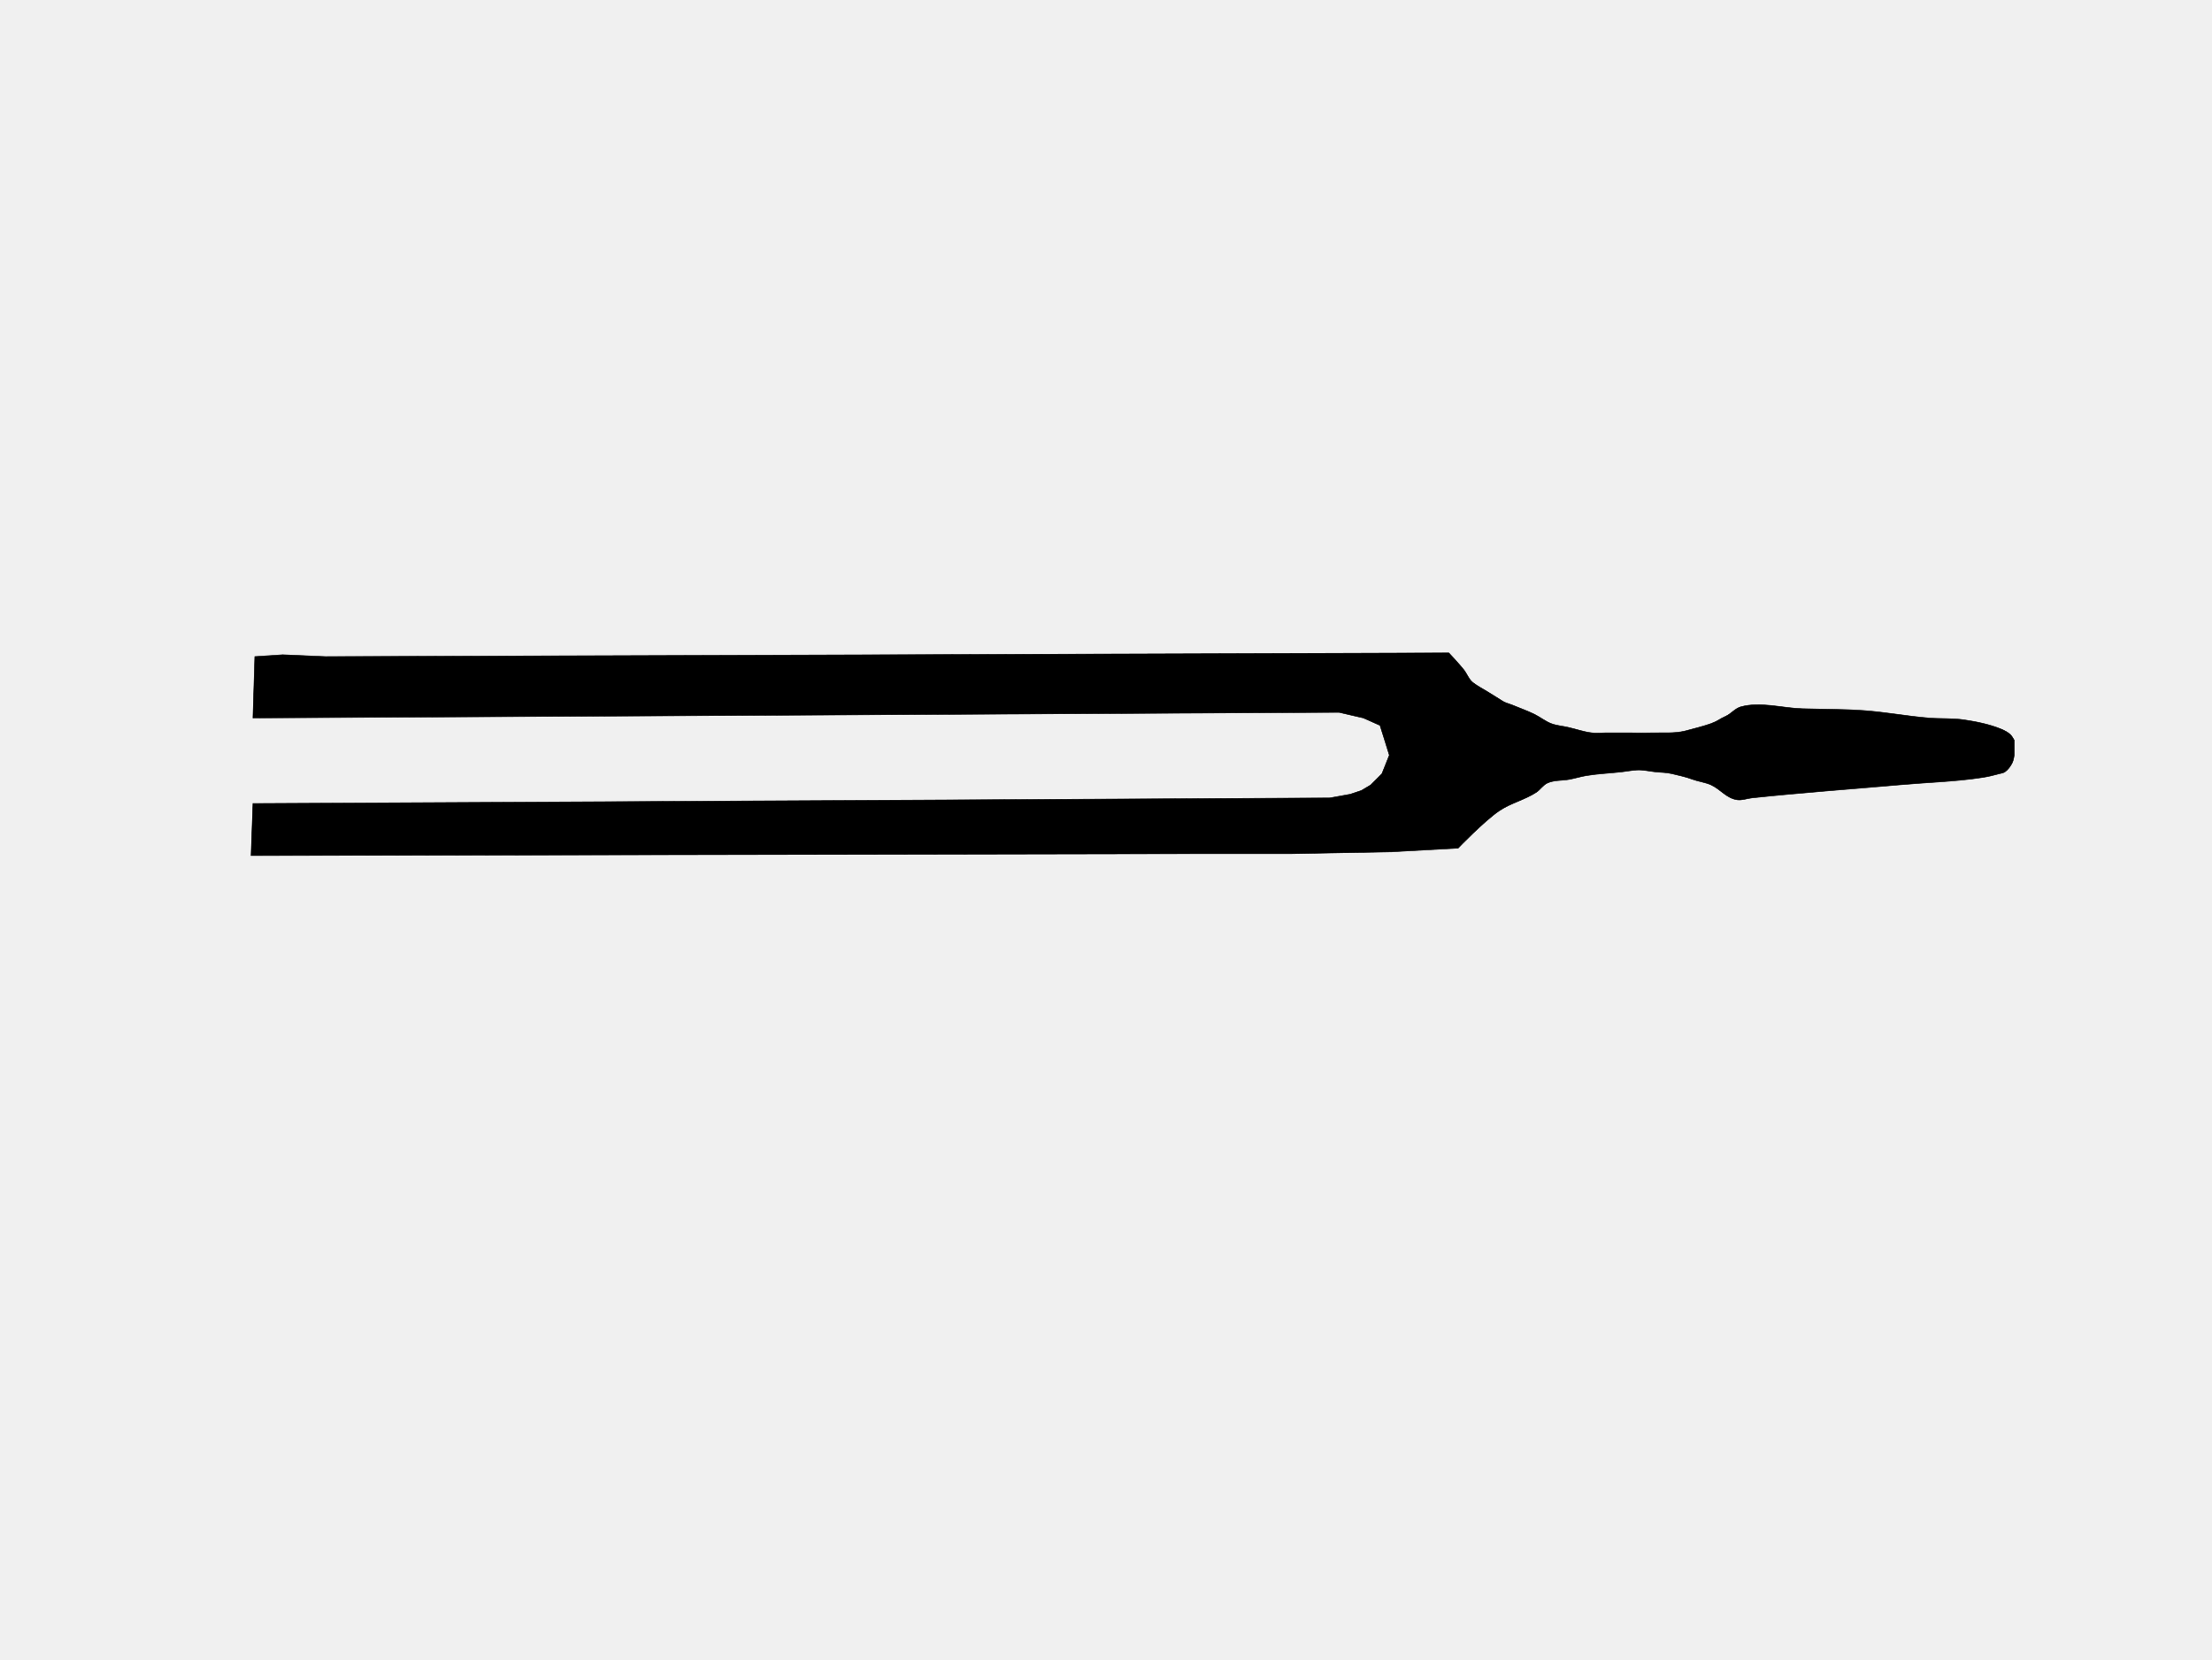
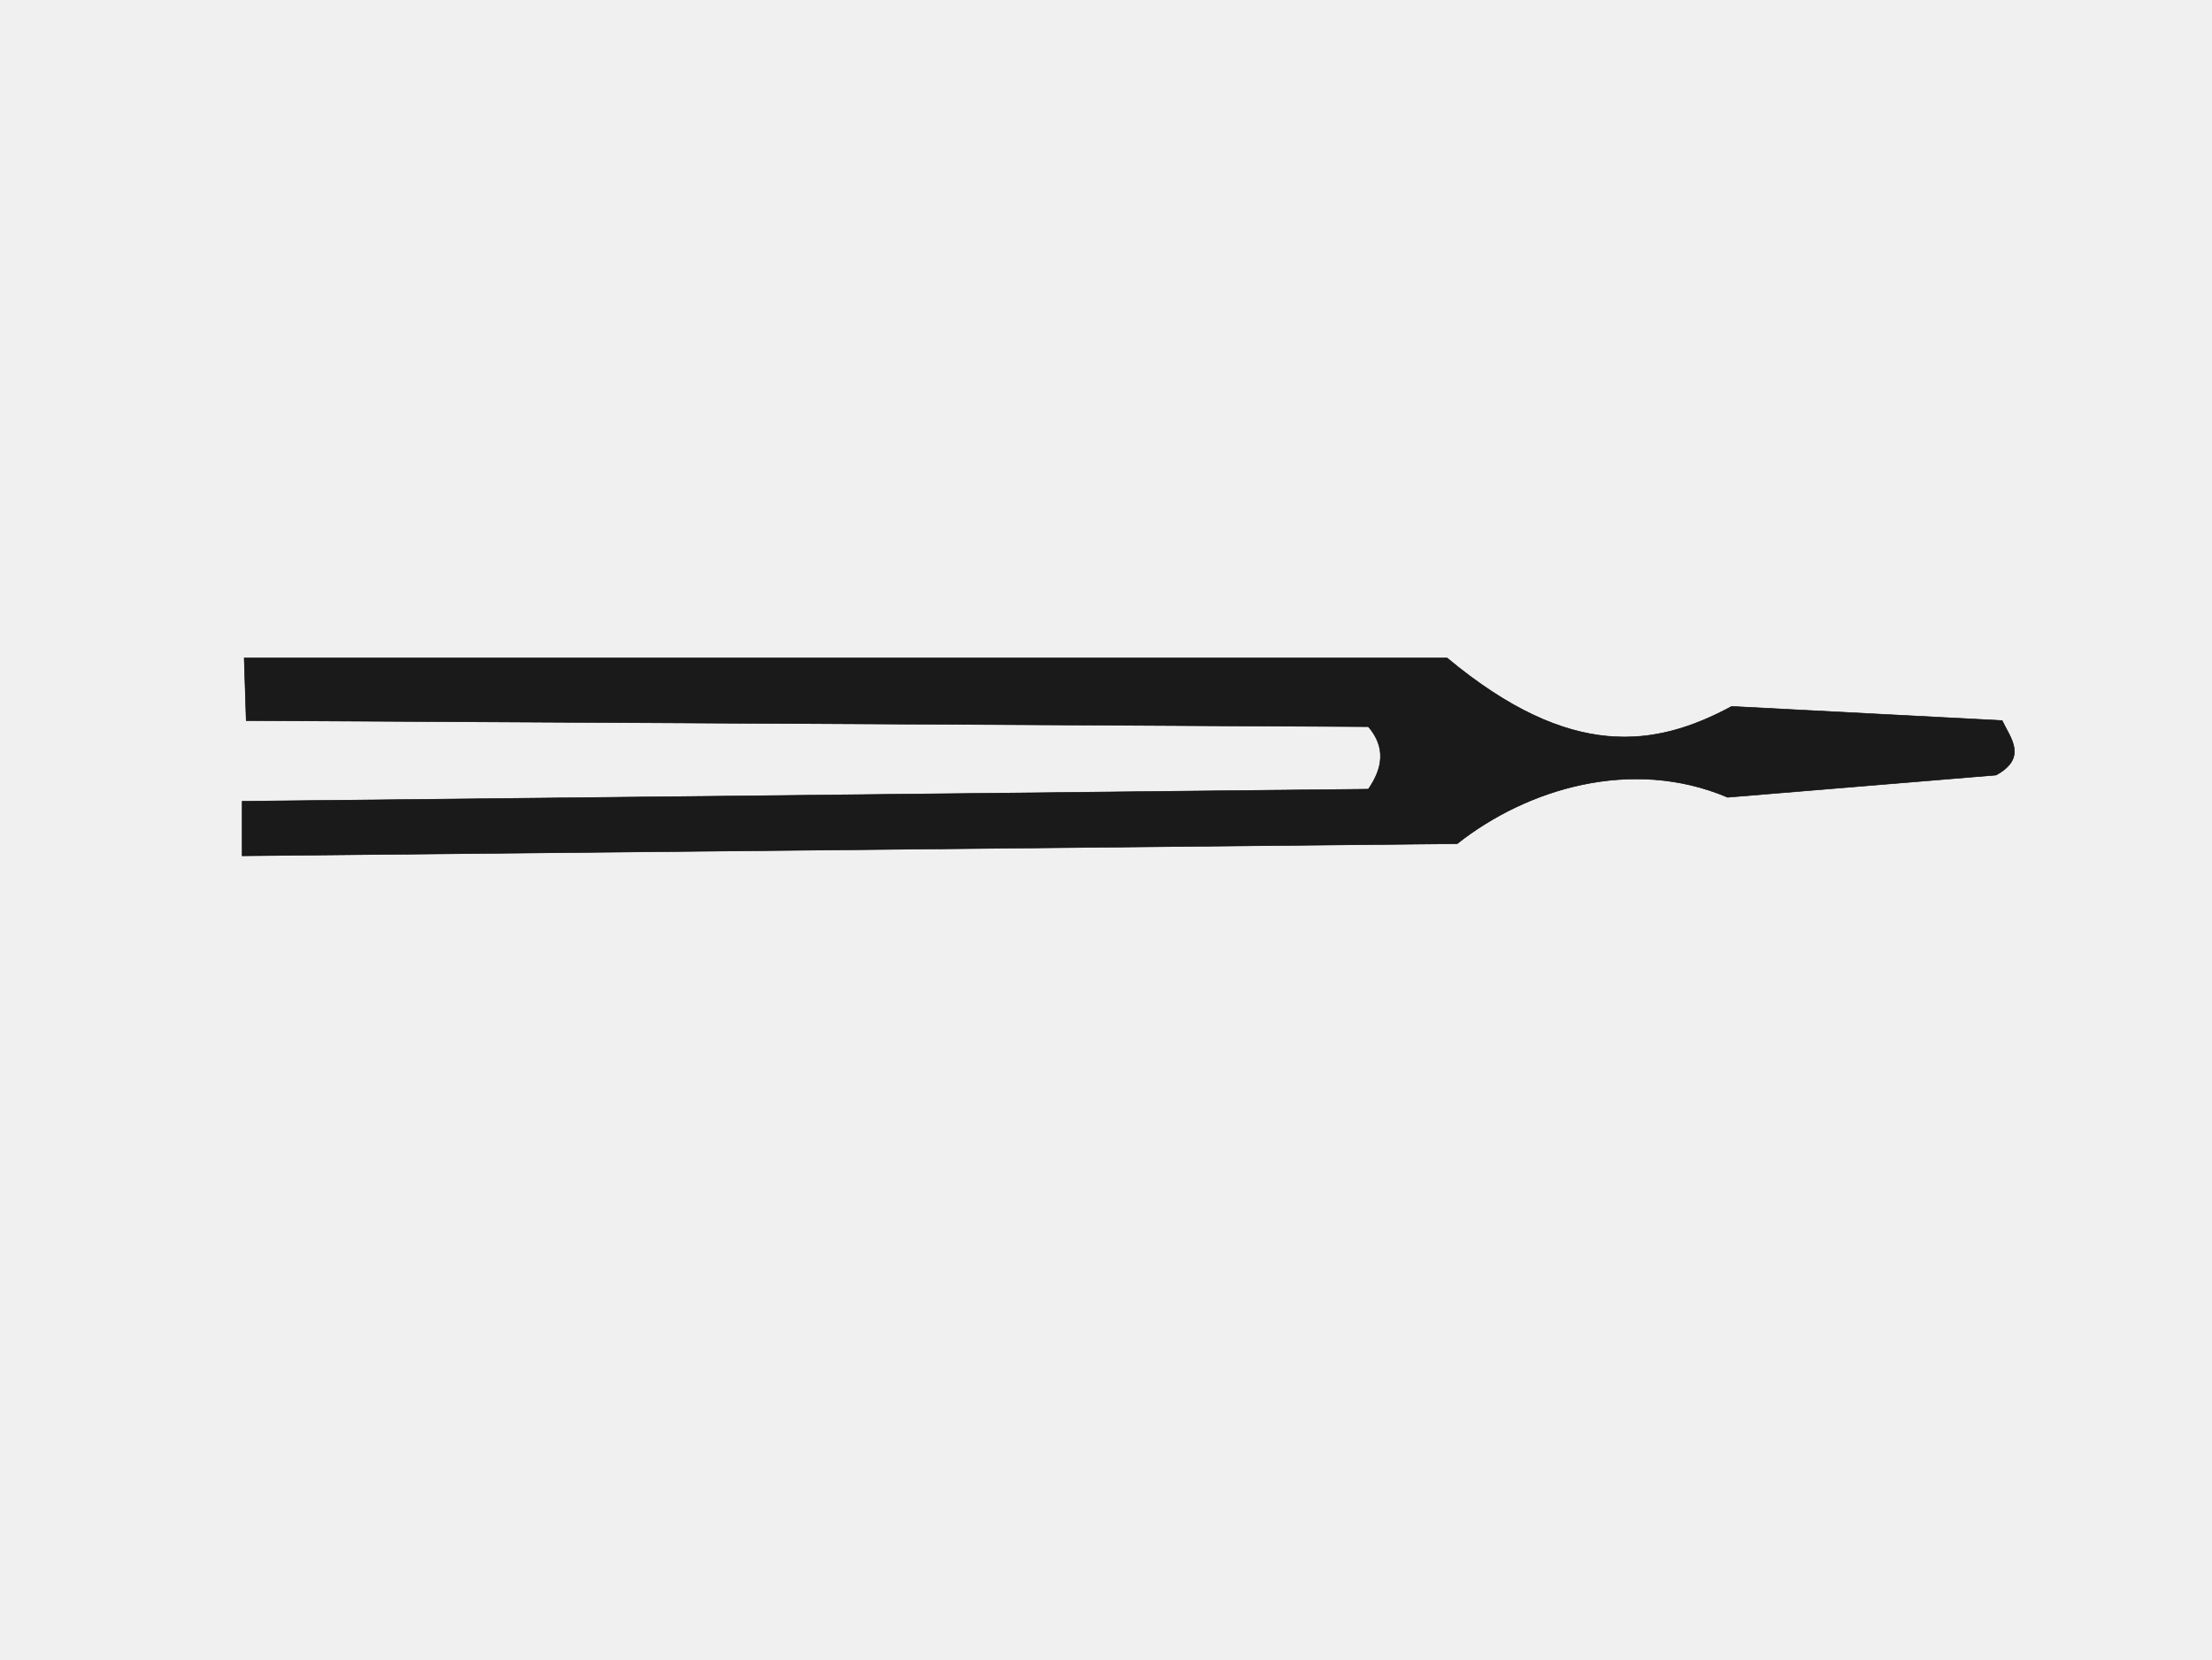
- <svg xmlns="http://www.w3.org/2000/svg" id="svg3986" version="1.1" width="4080" height="3060" viewBox="0 0 4080 3060">
-   <defs id="defs3990" />
-   <path style="fill:#000000;fill-rule:evenodd;stroke:#000000;stroke-width:1px;stroke-linecap:butt;stroke-linejoin:miter;stroke-opacity:1" d="m 469.978,1210.964 51.457,-3.43 78.901,3.43 2072.018,-6.861 c 0,0 18.856,20.111 27.444,30.875 6.135,7.689 9.35,18.024 17.152,24.013 7.75,5.949 19.058,12.139 27.444,17.152 10.433,6.237 17.079,10.802 27.444,17.152 5.251,3.217 11.451,4.533 17.152,6.861 13.762,5.619 27.787,10.674 41.166,17.152 10.596,5.131 19.868,12.973 30.874,17.152 9.856,3.742 20.592,4.532 30.874,6.861 14.879,3.37 29.438,8.565 44.596,10.291 7.953,0.906 16.009,0 24.014,0 l 48.027,0 c 12.579,0 25.162,0.349 37.735,0 20.607,-0.572 41.71,1.407 61.749,-3.43 10.948,-2.643 37.48,-9.772 48.027,-13.722 14.565,-5.455 13.297,-7.259 27.444,-13.722 9.812,-4.483 17.03,-14.336 27.444,-17.152 36.443,-9.857 75.471,2.287 113.206,3.43 37.735,1.143 75.552,0.713 113.206,3.43 40.178,2.9 79.924,10.375 120.067,13.722 21.681,1.808 43.663,0.205 65.179,3.43 23.313,3.494 46.831,8.131 68.61,17.152 6.16,2.552 12.327,5.69 17.152,10.291 2.984,2.845 6.861,10.291 6.861,10.291 l 0,17.152 0,10.291 c 0,0 -1.338,9.497 -3.43,13.722 -3.25,6.561 -7.716,12.965 -13.722,17.152 -2.966,2.068 -6.807,2.465 -10.291,3.43 -10.16,2.814 -20.456,5.247 -30.875,6.861 -51.052,7.907 -102.914,9.155 -154.372,13.722 -90.335,8.017 -180.831,14.385 -271.009,24.013 -9.167,0.979 -18.32,4.754 -27.444,3.43 -19.764,-2.866 -29.942,-18.973 -48.027,-27.444 -9.262,-4.338 -24.751,-6.641 -34.305,-10.291 -12.179,-4.653 -25.079,-7.161 -37.735,-10.291 -10.234,-2.531 -20.395,-2.28 -30.875,-3.43 -11.367,-1.248 -22.892,-4.141 -34.305,-3.43 -9.201,0.573 -18.285,2.376 -27.444,3.43 -21.703,2.498 -43.618,3.342 -65.179,6.861 -10.405,1.698 -20.526,4.85 -30.875,6.861 -13.656,2.653 -28.521,1.062 -41.166,6.861 -8.118,3.723 -13.109,12.264 -20.583,17.152 -21.399,13.995 -47.517,19.852 -68.61,34.305 -28.046,19.218 -75.471,68.61 -75.471,68.61 l -123.498,6.861 -185.247,3.43 -178.386,0 -1739.26,3.43 3.43,-96.054 1986.256,-10.291 37.735,-6.861 20.583,-6.861 c 5.718,-3.43 11.435,-6.861 17.152,-10.291 l 20.583,-20.583 c 4.574,-11.435 9.148,-22.87 13.722,-34.305 l -17.152,-54.888 c -10.291,-4.574 -20.583,-9.148 -30.874,-13.722 l -44.596,-10.291 -2003.408,10.291 z" id="path3996" />
-   <flowRoot xml:space="preserve" id="flowRoot4002" style="font-style:normal;font-weight:normal;font-size:40px;line-height:125%;font-family:Sans;letter-spacing:0px;word-spacing:0px;fill:#ffffff;fill-opacity:1;stroke:none;stroke-width:1px;stroke-linecap:butt;stroke-linejoin:miter;stroke-opacity:1" transform="matrix(0,-1,1,0,1280.068,4057.542)">
-     <flowRegion id="flowRegion4004">
-       <rect id="rect4006" width="147.511" height="120.067" x="2631.188" y="1361.906" style="fill:#ffffff" />
+ <svg xmlns="http://www.w3.org/2000/svg" id="svg4123" version="1.1" width="4080" height="3060" viewBox="0 0 4080 3060">
+   <defs id="defs4127" />
+   <path style="fill:#1a1a1a;fill-rule:evenodd;stroke:#000000;stroke-width:1px;stroke-linecap:butt;stroke-linejoin:miter;stroke-opacity:1" d="m 450.438,1213.577 2218.686,0 c 228.436,190.2 384.967,164.681 524.89,89.343 l 498.832,26.058 c 15.241,32.263 47.462,68.248 -11.168,100.511 l -495.11,40.949 c -176.93,-75.08 -370.894,-15.671 -498.832,85.621 l -2241.022,22.336 0,-100.511 2077.226,-22.336 c 26.547,-38.467 32.873,-76.934 0,-115.401 L 454.161,1328.978 Z" id="path4133" />
+   <flowRoot xml:space="preserve" id="flowRoot4135" style="font-style:normal;font-weight:normal;font-size:40px;line-height:125%;font-family:Sans;letter-spacing:0px;word-spacing:0px;fill:#ffffff;fill-opacity:1;stroke:none;stroke-width:1px;stroke-linecap:butt;stroke-linejoin:miter;stroke-opacity:1" transform="matrix(0,-1,1,0,1295.093,3999.266)">
+     <flowRegion id="flowRegion4137">
+       <rect id="rect4139" width="145.182" height="174.964" x="2576.058" y="1302.92" style="fill:#ffffff" />
    </flowRegion>
-     <flowPara id="flowPara4008">440</flowPara>
+     <flowPara id="flowPara4141">440</flowPara>
  </flowRoot>
-   <text xml:space="preserve" style="font-style:normal;font-weight:normal;font-size:40px;line-height:125%;font-family:Sans;letter-spacing:0px;word-spacing:0px;fill:#000000;fill-opacity:1;stroke:none;stroke-width:1px;stroke-linecap:butt;stroke-linejoin:miter;stroke-opacity:1" x="2720.381" y="1389.35" id="text4010">
-     <tspan id="tspan4012" x="2720.381" y="1389.35" />
-   </text>
-   <flowRoot xml:space="preserve" id="flowRoot4014" style="font-style:normal;font-weight:normal;font-size:40px;line-height:125%;font-family:Sans;letter-spacing:0px;word-spacing:0px;fill:#ffffff;fill-opacity:1;stroke:none;stroke-width:1px;stroke-linecap:butt;stroke-linejoin:miter;stroke-opacity:1" transform="matrix(0,-1.781786,1.589796,0,573.3226,6258.507)">
-     <flowRegion id="flowRegion4016">
-       <rect id="rect4018" width="113.206" height="171.525" x="2720.381" y="1334.462" style="fill:#ffffff" />
+   <flowRoot xml:space="preserve" id="flowRoot4143" style="font-style:normal;font-weight:normal;font-size:40px;line-height:125%;font-family:Sans;letter-spacing:0px;word-spacing:0px;fill:#ffffff;fill-opacity:1;stroke:none;stroke-width:1px;stroke-linecap:butt;stroke-linejoin:miter;stroke-opacity:1" transform="matrix(0,-1.989755,1.512018,0,613.9225,6762.587)">
+     <flowRegion id="flowRegion4145">
+       <rect id="rect4147" width="107.956" height="100.511" x="2687.737" y="1351.314" style="fill:#ffffff" />
    </flowRegion>
-     <flowPara id="flowPara4020">A</flowPara>
+     <flowPara id="flowPara4149">A</flowPara>
  </flowRoot>
</svg>
